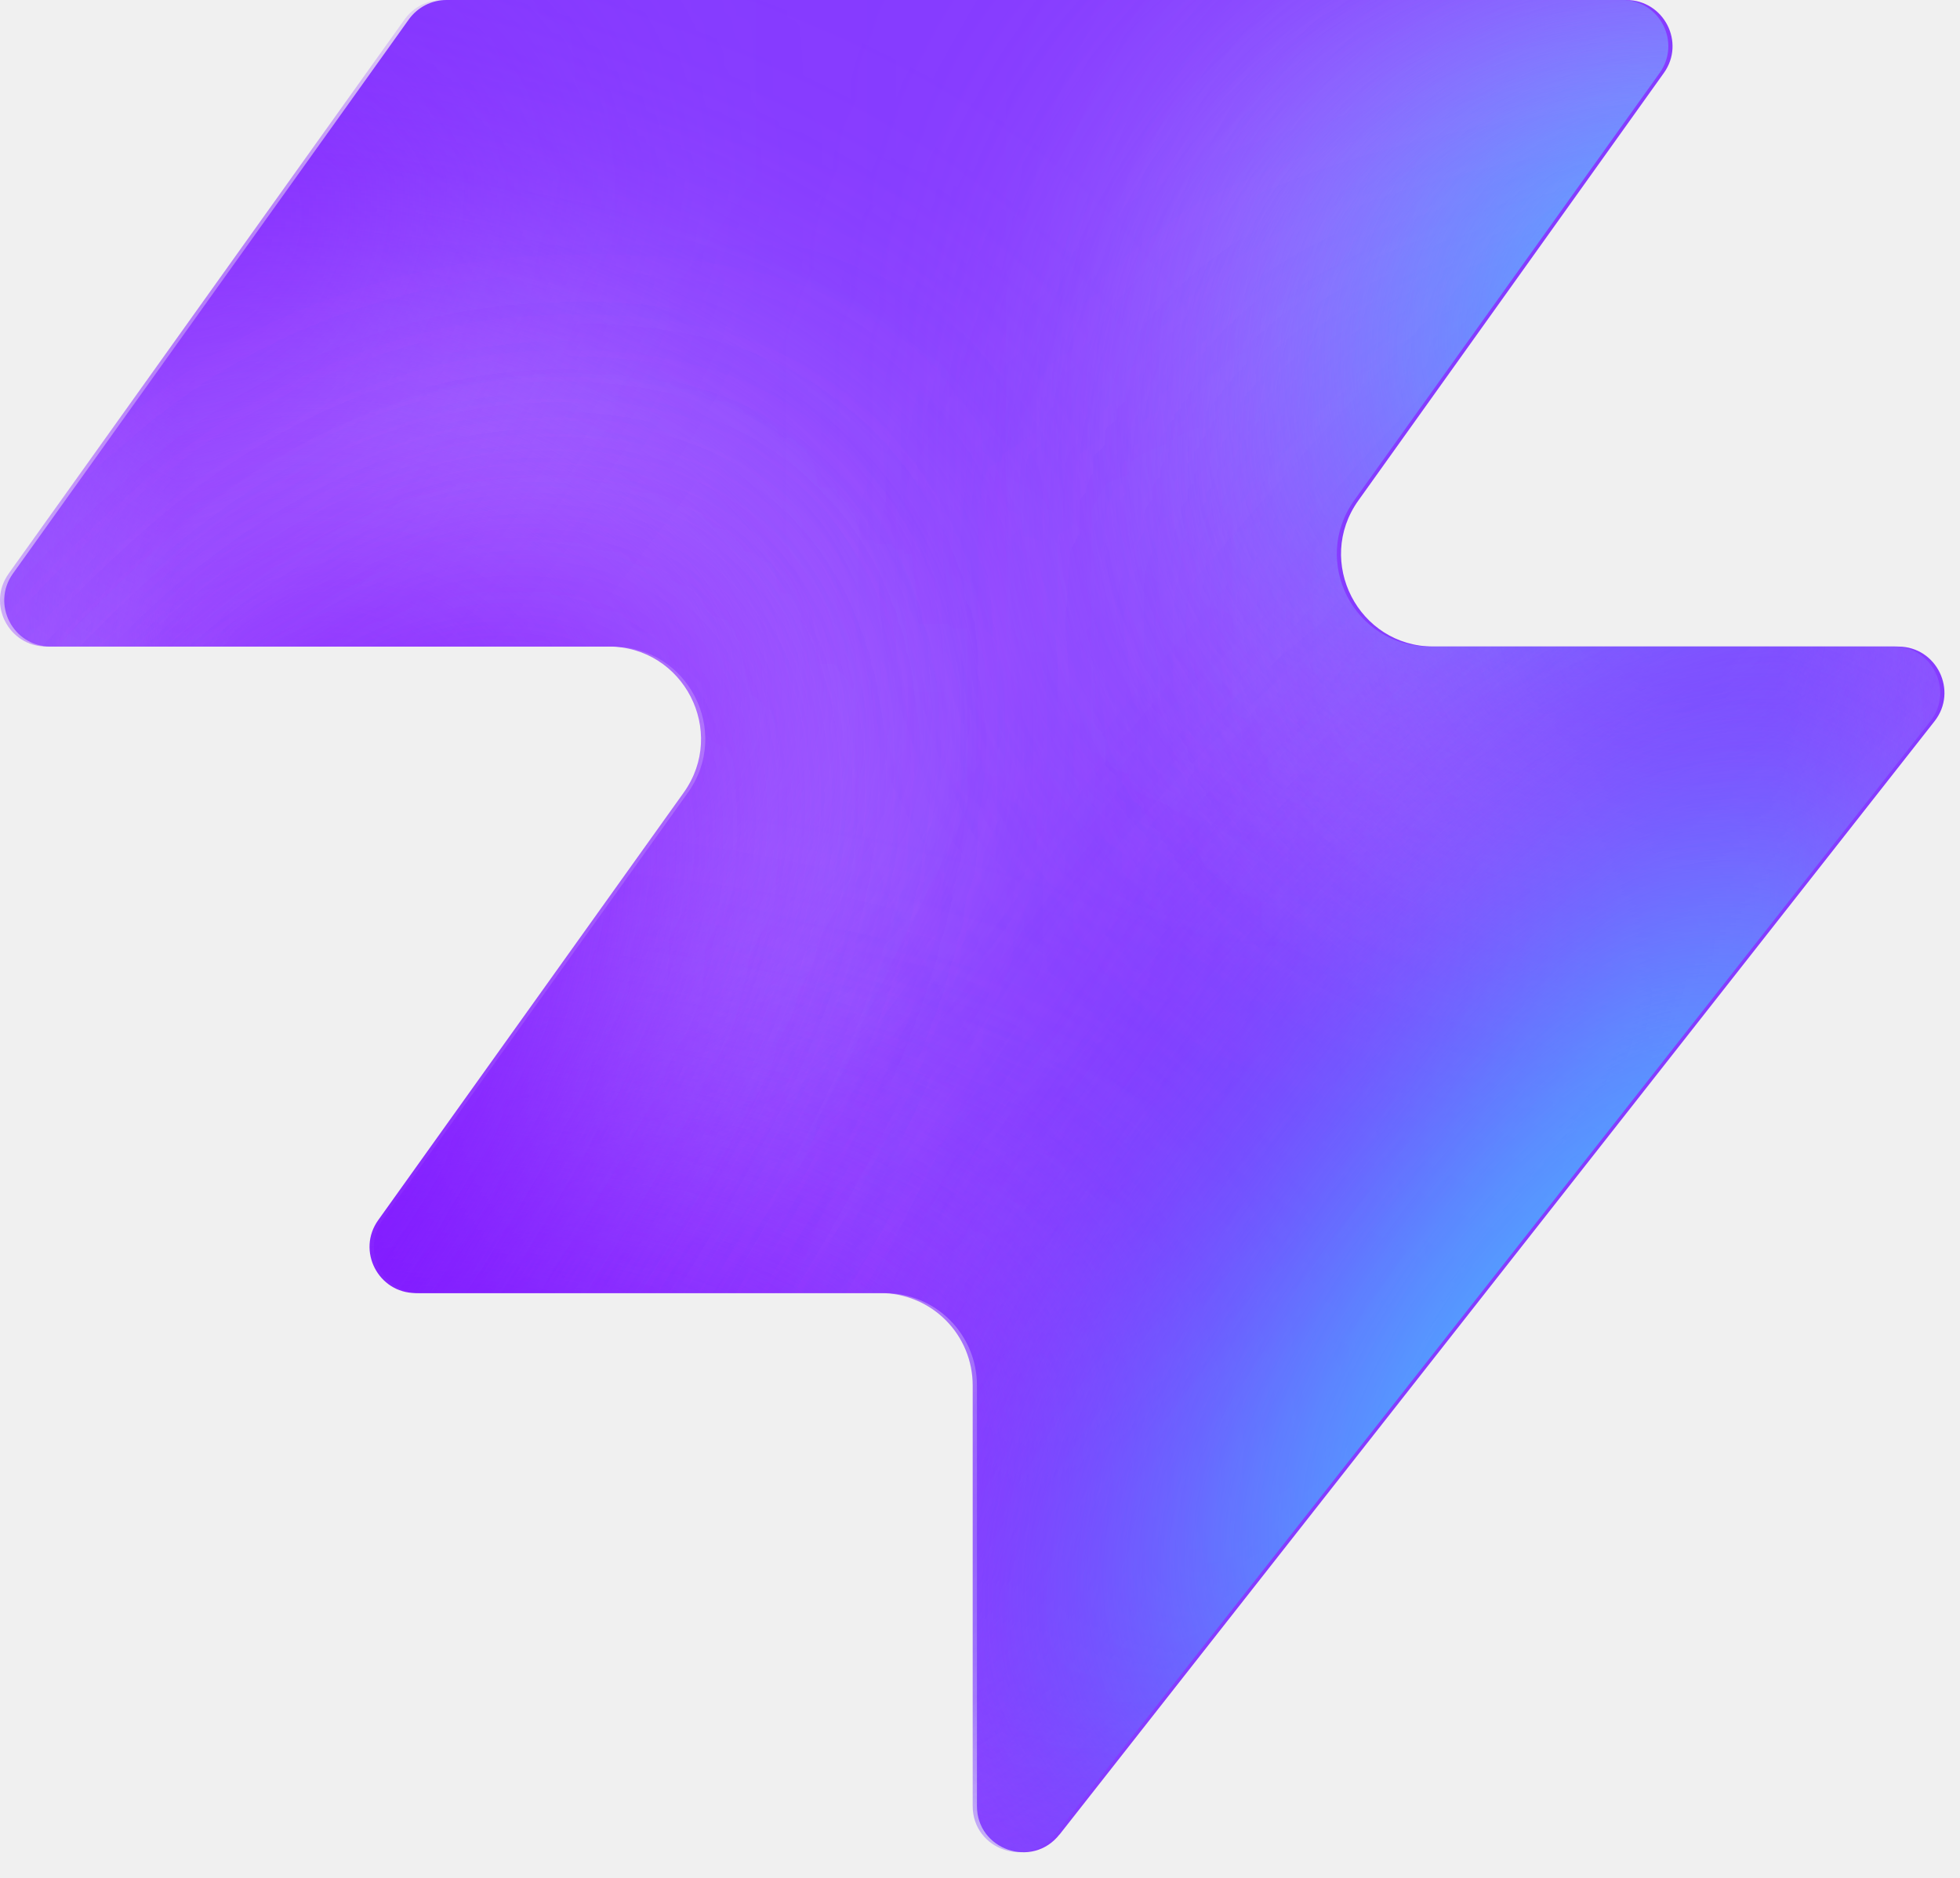
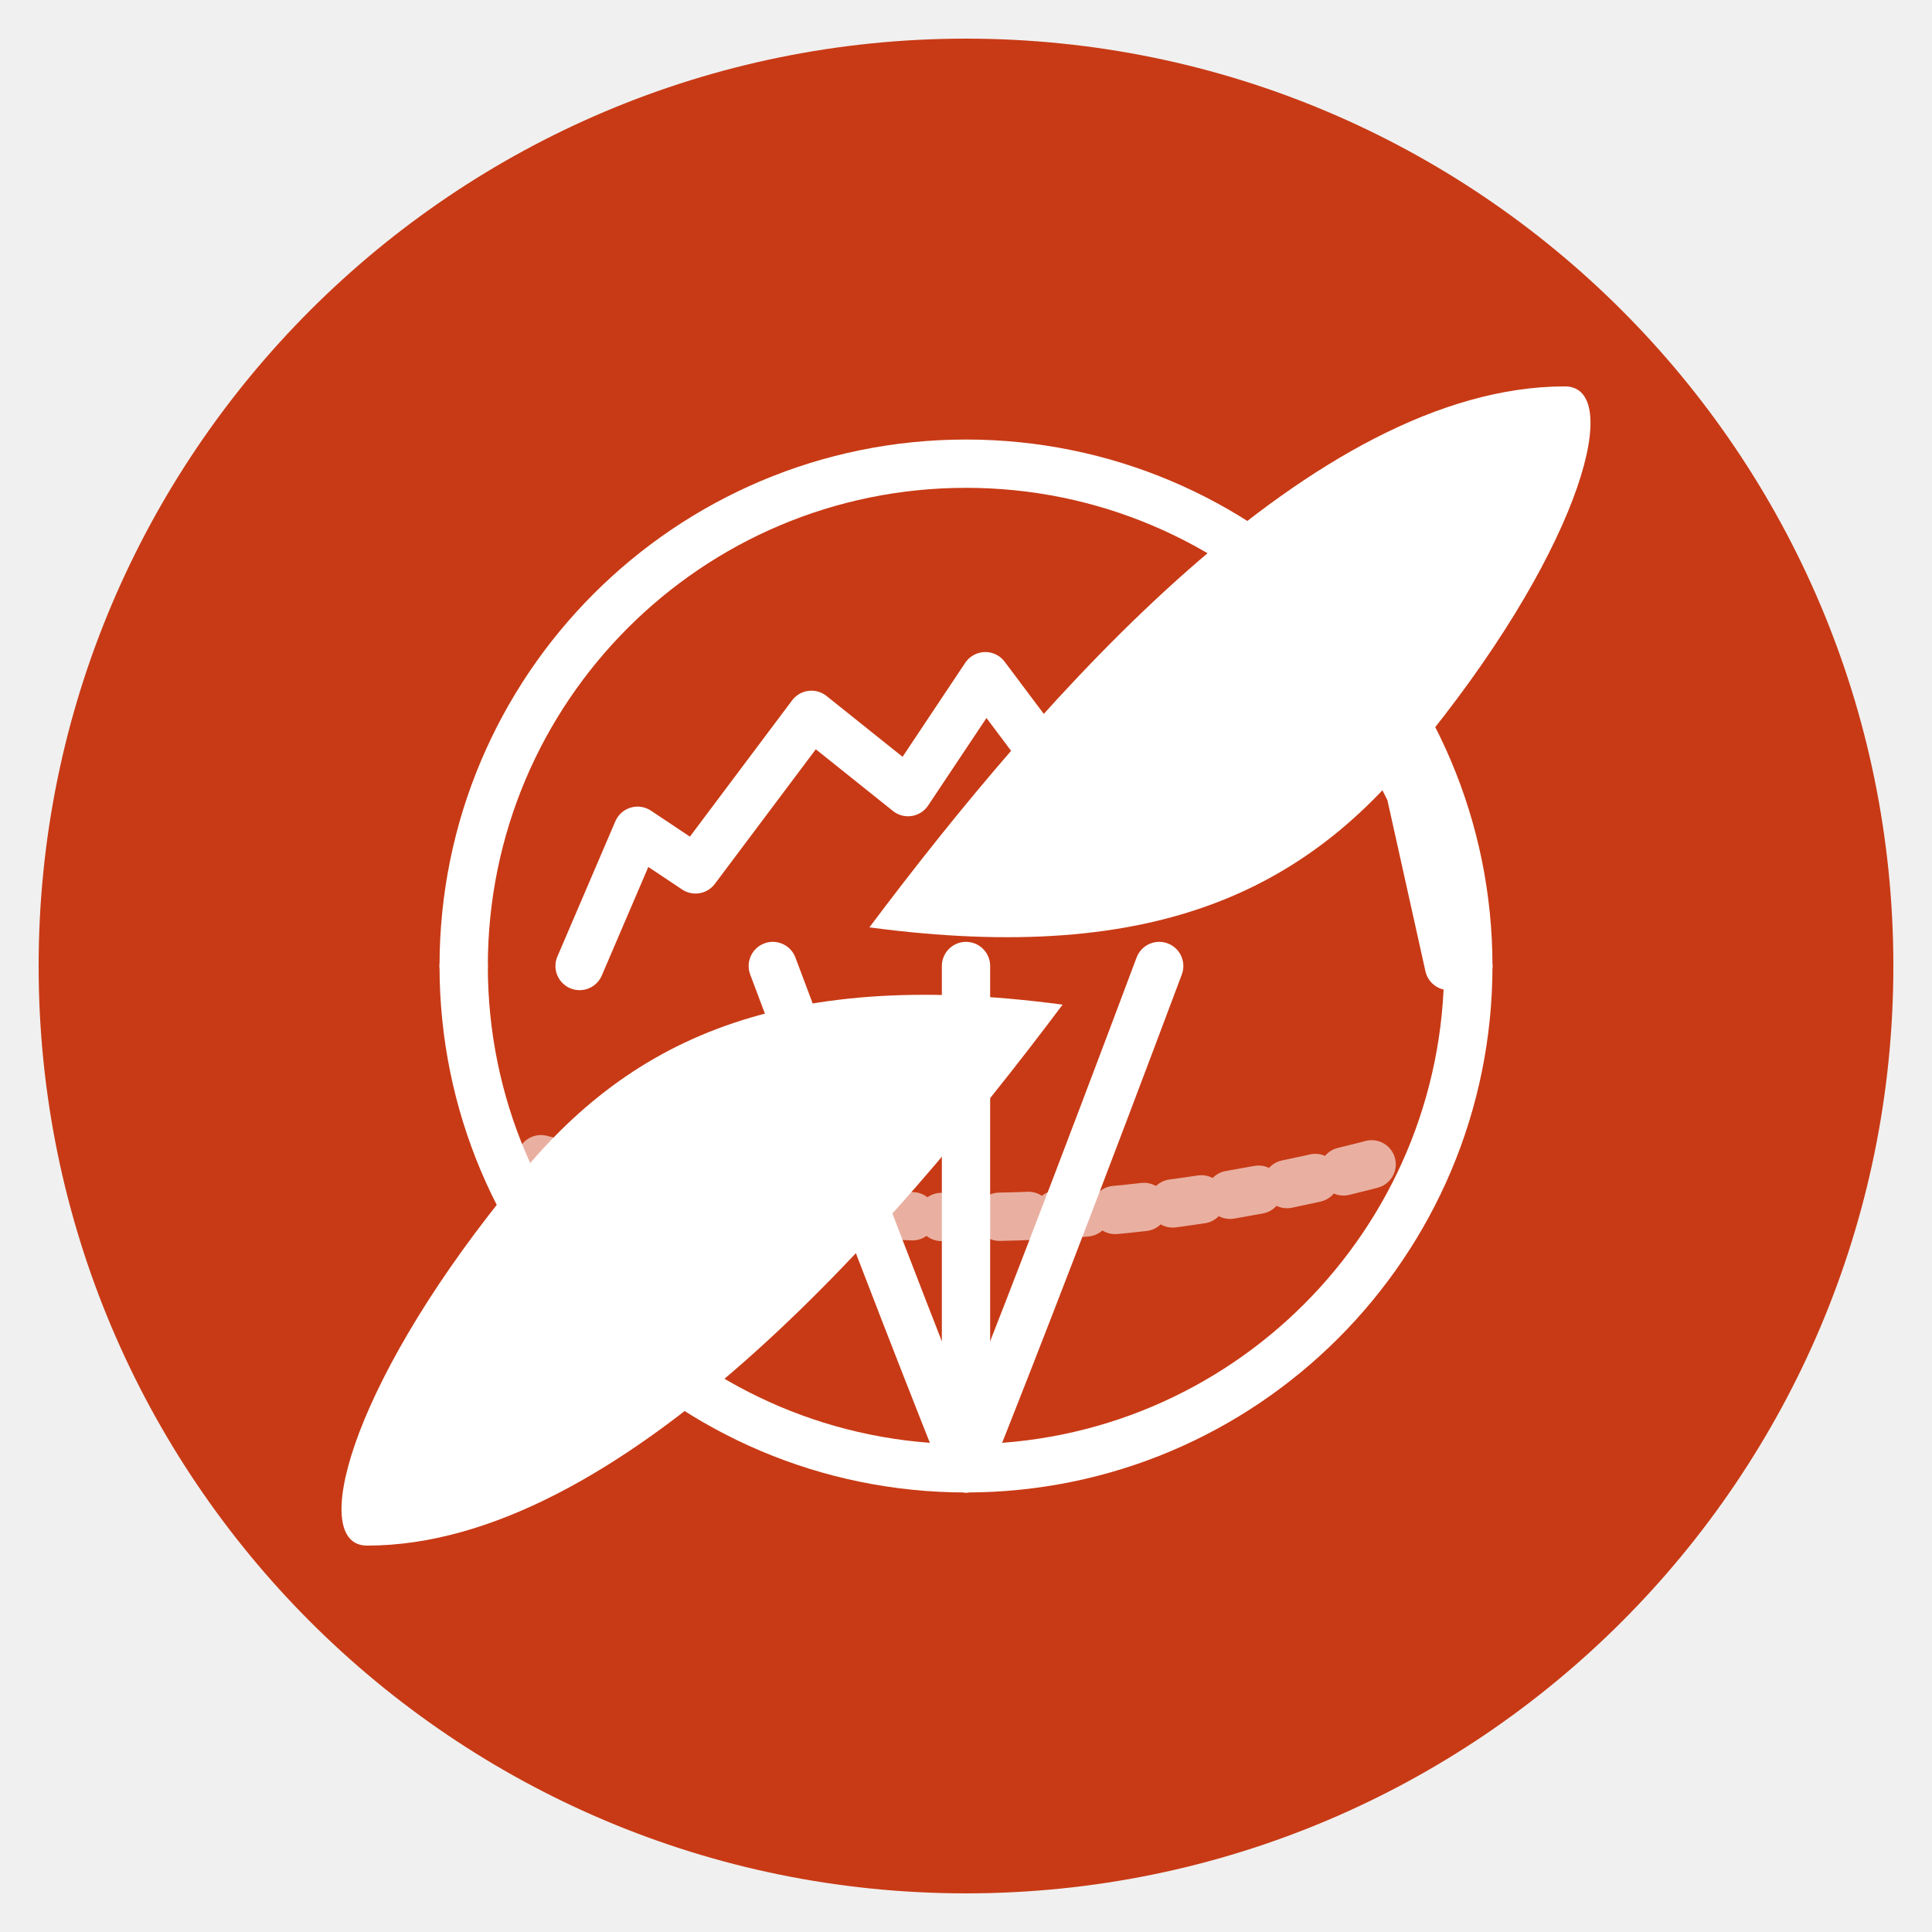
- <svg xmlns="http://www.w3.org/2000/svg" width="48" height="46" fill="none" viewBox="0 0 48 46">
-   <path fill="#863bff" d="M25.946 44.938c-.664.845-2.021.375-2.021-.698V33.937a2.26 2.26 0 0 0-2.262-2.262H10.287c-.92 0-1.456-1.04-.92-1.788l7.48-10.471c1.07-1.497 0-3.578-1.842-3.578H1.237c-.92 0-1.456-1.04-.92-1.788L10.013.474c.214-.297.556-.474.92-.474h28.894c.92 0 1.456 1.04.92 1.788l-7.48 10.471c-1.07 1.498 0 3.579 1.842 3.579h11.377c.943 0 1.473 1.088.89 1.83L25.947 44.94z" style="fill:#863bff;fill:color(display-p3 .525 .23 1);fill-opacity:1" />
-   <mask id="a" width="48" height="46" x="0" y="0" maskUnits="userSpaceOnUse" style="mask-type:alpha">
-     <path fill="#000" d="M25.842 44.938c-.664.844-2.021.375-2.021-.698V33.937a2.26 2.26 0 0 0-2.262-2.262H10.183c-.92 0-1.456-1.04-.92-1.788l7.48-10.471c1.07-1.498 0-3.579-1.842-3.579H1.133c-.92 0-1.456-1.04-.92-1.787L9.91.473c.214-.297.556-.474.92-.474h28.894c.92 0 1.456 1.04.92 1.788l-7.48 10.471c-1.07 1.498 0 3.578 1.842 3.578h11.377c.943 0 1.473 1.088.89 1.832L25.843 44.94z" style="fill:#000;fill-opacity:1" />
-   </mask>
-   <g mask="url(#a)">
-     <g filter="url(#b)">
-       <ellipse cx="5.508" cy="14.704" fill="#ede6ff" rx="5.508" ry="14.704" style="fill:#ede6ff;fill:color(display-p3 .927 .903 1);fill-opacity:1" transform="matrix(.00324 1 1 -.00324 -4.47 31.516)" />
-     </g>
-     <g filter="url(#c)">
-       <ellipse cx="10.399" cy="29.851" fill="#ede6ff" rx="10.399" ry="29.851" style="fill:#ede6ff;fill:color(display-p3 .927 .903 1);fill-opacity:1" transform="matrix(.00324 1 1 -.00324 -39.328 7.883)" />
-     </g>
-     <g filter="url(#d)">
-       <ellipse cx="5.508" cy="30.487" fill="#7e14ff" rx="5.508" ry="30.487" style="fill:#7e14ff;fill:color(display-p3 .492 .077 1);fill-opacity:1" transform="rotate(89.814 -25.913 -14.639)scale(1 -1)" />
-     </g>
-     <g filter="url(#e)">
-       <ellipse cx="5.508" cy="30.599" fill="#7e14ff" rx="5.508" ry="30.599" style="fill:#7e14ff;fill:color(display-p3 .492 .077 1);fill-opacity:1" transform="rotate(89.814 -32.644 -3.334)scale(1 -1)" />
-     </g>
-     <g filter="url(#f)">
-       <ellipse cx="5.508" cy="30.599" fill="#7e14ff" rx="5.508" ry="30.599" style="fill:#7e14ff;fill:color(display-p3 .492 .077 1);fill-opacity:1" transform="matrix(.00324 1 1 -.00324 -34.34 30.47)" />
-     </g>
-     <g filter="url(#g)">
-       <ellipse cx="14.072" cy="22.078" fill="#ede6ff" rx="14.072" ry="22.078" style="fill:#ede6ff;fill:color(display-p3 .927 .903 1);fill-opacity:1" transform="rotate(93.35 24.506 48.493)scale(-1 1)" />
-     </g>
-     <g filter="url(#h)">
-       <ellipse cx="3.47" cy="21.501" fill="#7e14ff" rx="3.47" ry="21.501" style="fill:#7e14ff;fill:color(display-p3 .492 .077 1);fill-opacity:1" transform="rotate(89.009 28.708 47.59)scale(-1 1)" />
-     </g>
-     <g filter="url(#i)">
-       <ellipse cx="3.47" cy="21.501" fill="#7e14ff" rx="3.47" ry="21.501" style="fill:#7e14ff;fill:color(display-p3 .492 .077 1);fill-opacity:1" transform="rotate(89.009 28.708 47.59)scale(-1 1)" />
-     </g>
-     <g filter="url(#j)">
-       <ellipse cx=".387" cy="8.972" fill="#7e14ff" rx="4.407" ry="29.108" style="fill:#7e14ff;fill:color(display-p3 .492 .077 1);fill-opacity:1" transform="rotate(39.51 .387 8.972)" />
-     </g>
-     <g filter="url(#k)">
-       <ellipse cx="47.523" cy="-6.092" fill="#7e14ff" rx="4.407" ry="29.108" style="fill:#7e14ff;fill:color(display-p3 .492 .077 1);fill-opacity:1" transform="rotate(37.892 47.523 -6.092)" />
-     </g>
-     <g filter="url(#l)">
-       <ellipse cx="41.412" cy="6.333" fill="#47bfff" rx="5.971" ry="9.665" style="fill:#47bfff;fill:color(display-p3 .28 .748 1);fill-opacity:1" transform="rotate(37.892 41.412 6.333)" />
-     </g>
-     <g filter="url(#m)">
-       <ellipse cx="-1.879" cy="38.332" fill="#7e14ff" rx="4.407" ry="29.108" style="fill:#7e14ff;fill:color(display-p3 .492 .077 1);fill-opacity:1" transform="rotate(37.892 -1.88 38.332)" />
-     </g>
-     <g filter="url(#n)">
-       <ellipse cx="-1.879" cy="38.332" fill="#7e14ff" rx="4.407" ry="29.108" style="fill:#7e14ff;fill:color(display-p3 .492 .077 1);fill-opacity:1" transform="rotate(37.892 -1.88 38.332)" />
-     </g>
-     <g filter="url(#o)">
-       <ellipse cx="35.651" cy="29.907" fill="#7e14ff" rx="4.407" ry="29.108" style="fill:#7e14ff;fill:color(display-p3 .492 .077 1);fill-opacity:1" transform="rotate(37.892 35.651 29.907)" />
-     </g>
-     <g filter="url(#p)">
-       <ellipse cx="38.418" cy="32.4" fill="#47bfff" rx="5.971" ry="15.297" style="fill:#47bfff;fill:color(display-p3 .28 .748 1);fill-opacity:1" transform="rotate(37.892 38.418 32.4)" />
-     </g>
+ <svg xmlns="http://www.w3.org/2000/svg" viewBox="0 0 100 100" width="100%" height="100%">
+   <circle cx="50" cy="50" r="48" fill="#c83a15" />
+   <g stroke="#ffffff" stroke-width="2.5" stroke-linecap="round" stroke-linejoin="round" fill="none">
+     <path d="M 24 50 A 26 26 0 0 1 76 50" />
+     <path d="M 30 50 L 33 43 L 36 45 L 42 37 L 47 41 L 51 35 L 57 43 L 62 39 L 67 43 L 70 35 L 73 41 L 75 50" />
+     <path d="M 24 50 A 26 26 0 0 0 76 50" />
+     <path d="M 50 50 L 50 76" />
+     <path d="M 40 50 Q 46 66 50 76" />
+     <path d="M 60 50 Q 54 66 50 76" />
+     <path d="M 28 60 Q 50 66 72 60" stroke-dasharray="1.5 1.5" opacity="0.6" />
+     <path d="M 45 48 C 54 36 68 20 81 20 C 84 20 82 28 74 38 C 68 46 60 50 45 48 Z" fill="#ffffff" stroke="none" />
+     <path d="M 55 52 C 46 64 32 80 19 80 C 16 80 18 72 26 62 C 32 54 40 50 55 52 Z" fill="#ffffff" stroke="none" />
  </g>
-   <defs>
-     <filter id="b" width="60.045" height="41.654" x="-19.77" y="16.149" color-interpolation-filters="sRGB" filterUnits="userSpaceOnUse">
-       <feFlood flood-opacity="0" result="BackgroundImageFix" />
-       <feBlend in="SourceGraphic" in2="BackgroundImageFix" result="shape" />
-       <feGaussianBlur result="effect1_foregroundBlur_2002_17158" stdDeviation="7.659" />
-     </filter>
-     <filter id="c" width="90.34" height="51.437" x="-54.613" y="-7.533" color-interpolation-filters="sRGB" filterUnits="userSpaceOnUse">
-       <feFlood flood-opacity="0" result="BackgroundImageFix" />
-       <feBlend in="SourceGraphic" in2="BackgroundImageFix" result="shape" />
-       <feGaussianBlur result="effect1_foregroundBlur_2002_17158" stdDeviation="7.659" />
-     </filter>
-     <filter id="d" width="79.355" height="29.4" x="-49.64" y="2.03" color-interpolation-filters="sRGB" filterUnits="userSpaceOnUse">
-       <feFlood flood-opacity="0" result="BackgroundImageFix" />
-       <feBlend in="SourceGraphic" in2="BackgroundImageFix" result="shape" />
-       <feGaussianBlur result="effect1_foregroundBlur_2002_17158" stdDeviation="4.596" />
-     </filter>
-     <filter id="e" width="79.579" height="29.4" x="-45.045" y="20.029" color-interpolation-filters="sRGB" filterUnits="userSpaceOnUse">
-       <feFlood flood-opacity="0" result="BackgroundImageFix" />
-       <feBlend in="SourceGraphic" in2="BackgroundImageFix" result="shape" />
-       <feGaussianBlur result="effect1_foregroundBlur_2002_17158" stdDeviation="4.596" />
-     </filter>
-     <filter id="f" width="79.579" height="29.4" x="-43.513" y="21.178" color-interpolation-filters="sRGB" filterUnits="userSpaceOnUse">
-       <feFlood flood-opacity="0" result="BackgroundImageFix" />
-       <feBlend in="SourceGraphic" in2="BackgroundImageFix" result="shape" />
-       <feGaussianBlur result="effect1_foregroundBlur_2002_17158" stdDeviation="4.596" />
-     </filter>
-     <filter id="g" width="74.749" height="58.852" x="15.756" y="-17.901" color-interpolation-filters="sRGB" filterUnits="userSpaceOnUse">
-       <feFlood flood-opacity="0" result="BackgroundImageFix" />
-       <feBlend in="SourceGraphic" in2="BackgroundImageFix" result="shape" />
-       <feGaussianBlur result="effect1_foregroundBlur_2002_17158" stdDeviation="7.659" />
-     </filter>
-     <filter id="h" width="61.377" height="25.362" x="23.548" y="2.284" color-interpolation-filters="sRGB" filterUnits="userSpaceOnUse">
-       <feFlood flood-opacity="0" result="BackgroundImageFix" />
-       <feBlend in="SourceGraphic" in2="BackgroundImageFix" result="shape" />
-       <feGaussianBlur result="effect1_foregroundBlur_2002_17158" stdDeviation="4.596" />
-     </filter>
-     <filter id="i" width="61.377" height="25.362" x="23.548" y="2.284" color-interpolation-filters="sRGB" filterUnits="userSpaceOnUse">
-       <feFlood flood-opacity="0" result="BackgroundImageFix" />
-       <feBlend in="SourceGraphic" in2="BackgroundImageFix" result="shape" />
-       <feGaussianBlur result="effect1_foregroundBlur_2002_17158" stdDeviation="4.596" />
-     </filter>
-     <filter id="j" width="56.045" height="63.649" x="-27.636" y="-22.853" color-interpolation-filters="sRGB" filterUnits="userSpaceOnUse">
-       <feFlood flood-opacity="0" result="BackgroundImageFix" />
-       <feBlend in="SourceGraphic" in2="BackgroundImageFix" result="shape" />
-       <feGaussianBlur result="effect1_foregroundBlur_2002_17158" stdDeviation="4.596" />
-     </filter>
-     <filter id="k" width="54.814" height="64.646" x="20.116" y="-38.415" color-interpolation-filters="sRGB" filterUnits="userSpaceOnUse">
-       <feFlood flood-opacity="0" result="BackgroundImageFix" />
-       <feBlend in="SourceGraphic" in2="BackgroundImageFix" result="shape" />
-       <feGaussianBlur result="effect1_foregroundBlur_2002_17158" stdDeviation="4.596" />
-     </filter>
-     <filter id="l" width="33.541" height="35.313" x="24.641" y="-11.323" color-interpolation-filters="sRGB" filterUnits="userSpaceOnUse">
-       <feFlood flood-opacity="0" result="BackgroundImageFix" />
-       <feBlend in="SourceGraphic" in2="BackgroundImageFix" result="shape" />
-       <feGaussianBlur result="effect1_foregroundBlur_2002_17158" stdDeviation="4.596" />
-     </filter>
-     <filter id="m" width="54.814" height="64.646" x="-29.286" y="6.009" color-interpolation-filters="sRGB" filterUnits="userSpaceOnUse">
-       <feFlood flood-opacity="0" result="BackgroundImageFix" />
-       <feBlend in="SourceGraphic" in2="BackgroundImageFix" result="shape" />
-       <feGaussianBlur result="effect1_foregroundBlur_2002_17158" stdDeviation="4.596" />
-     </filter>
-     <filter id="n" width="54.814" height="64.646" x="-29.286" y="6.009" color-interpolation-filters="sRGB" filterUnits="userSpaceOnUse">
-       <feFlood flood-opacity="0" result="BackgroundImageFix" />
-       <feBlend in="SourceGraphic" in2="BackgroundImageFix" result="shape" />
-       <feGaussianBlur result="effect1_foregroundBlur_2002_17158" stdDeviation="4.596" />
-     </filter>
-     <filter id="o" width="54.814" height="64.646" x="8.244" y="-2.416" color-interpolation-filters="sRGB" filterUnits="userSpaceOnUse">
-       <feFlood flood-opacity="0" result="BackgroundImageFix" />
-       <feBlend in="SourceGraphic" in2="BackgroundImageFix" result="shape" />
-       <feGaussianBlur result="effect1_foregroundBlur_2002_17158" stdDeviation="4.596" />
-     </filter>
-     <filter id="p" width="39.409" height="43.623" x="18.713" y="10.588" color-interpolation-filters="sRGB" filterUnits="userSpaceOnUse">
-       <feFlood flood-opacity="0" result="BackgroundImageFix" />
-       <feBlend in="SourceGraphic" in2="BackgroundImageFix" result="shape" />
-       <feGaussianBlur result="effect1_foregroundBlur_2002_17158" stdDeviation="4.596" />
-     </filter>
-   </defs>
</svg>
